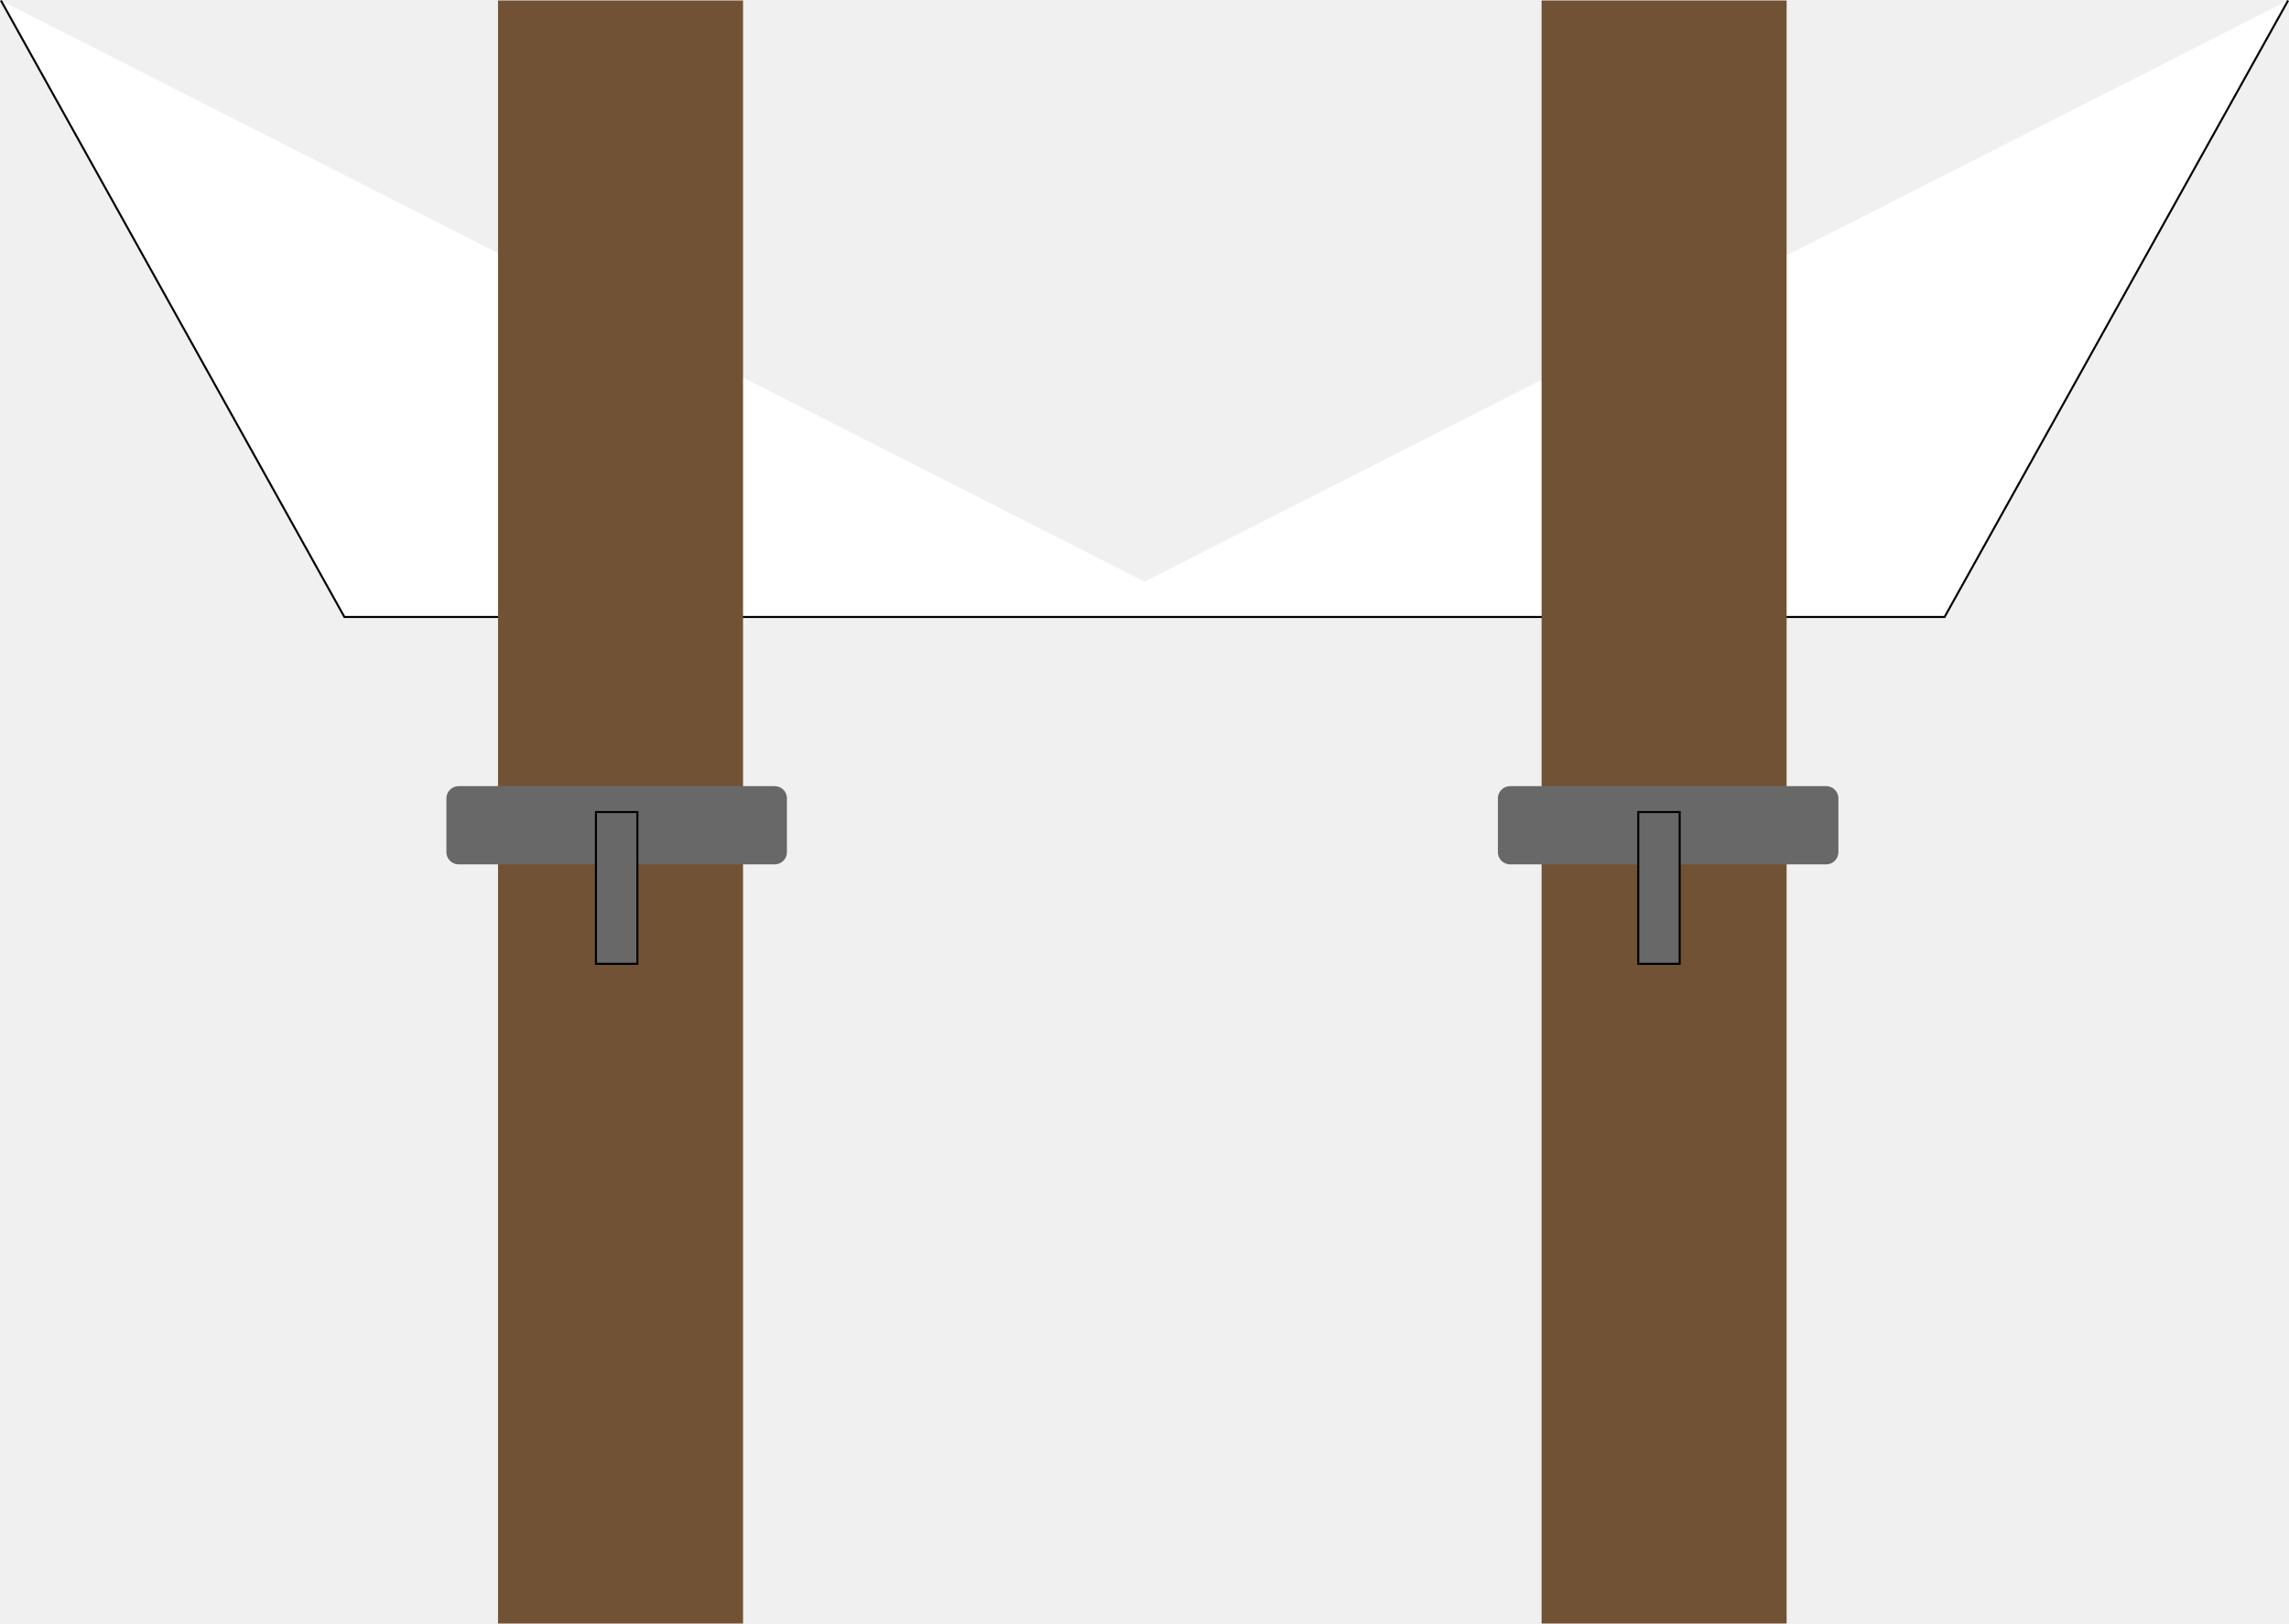
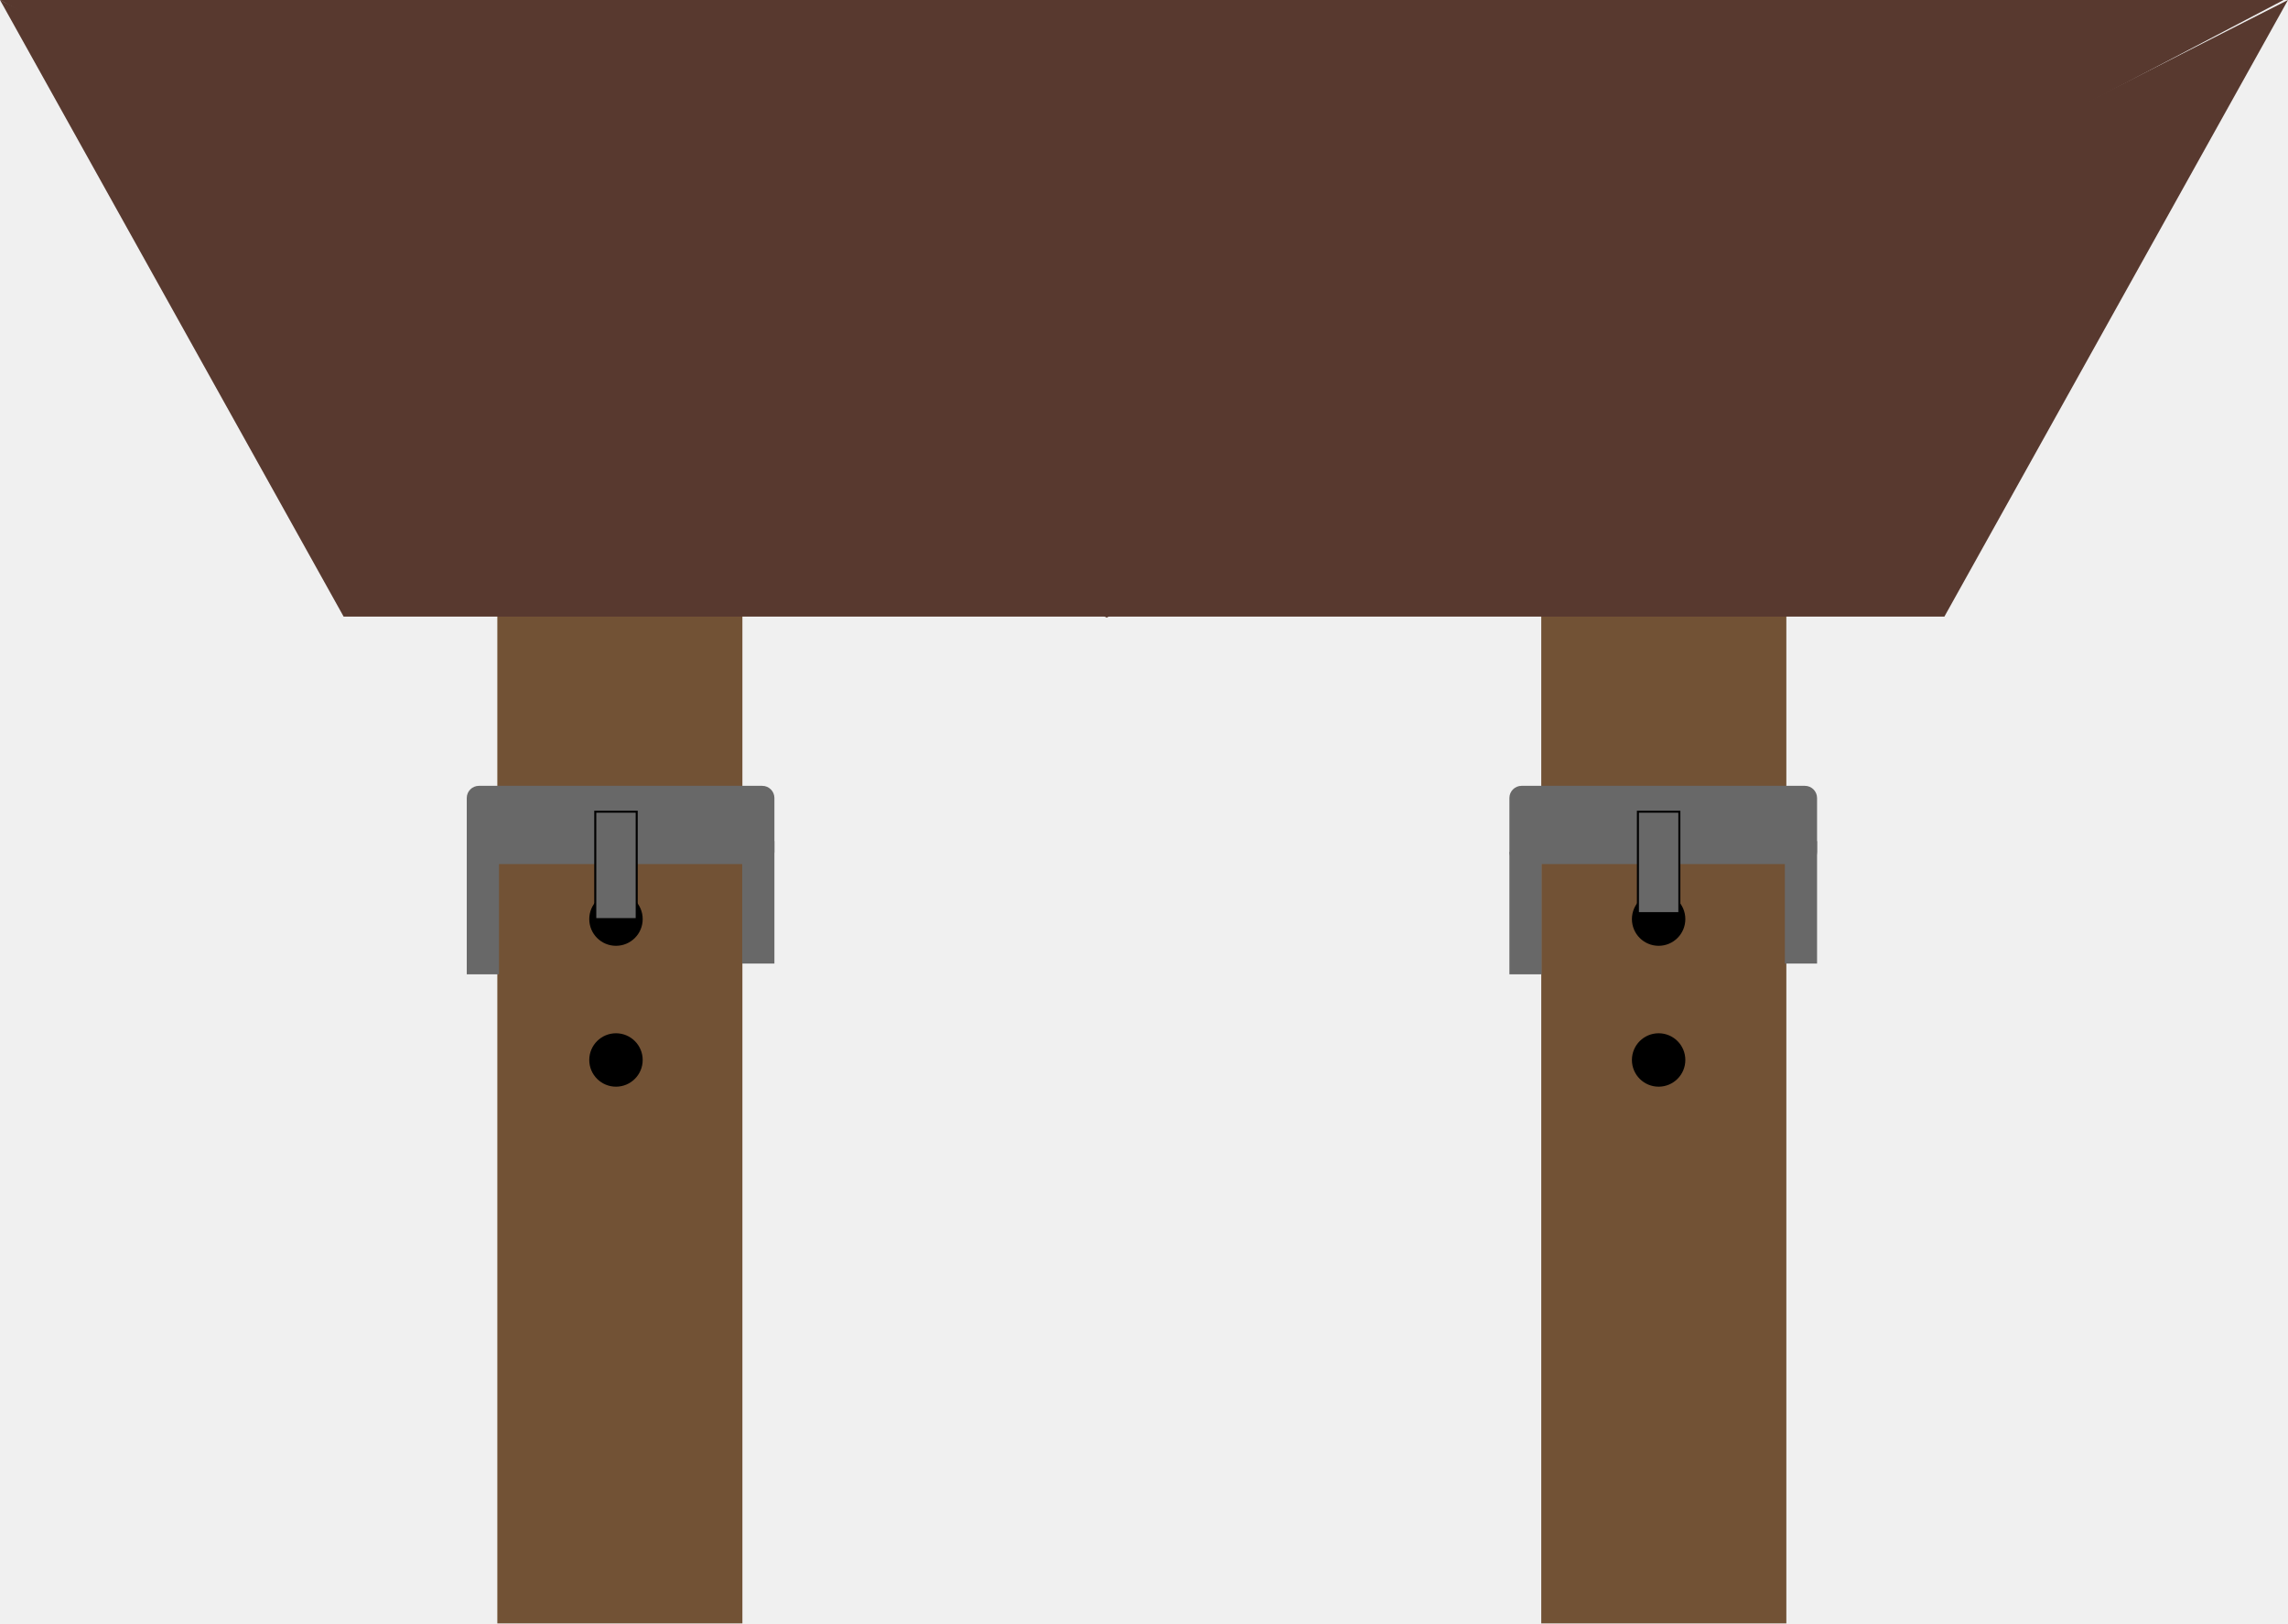
- <svg xmlns="http://www.w3.org/2000/svg" id="Layer_1" data-name="Layer 1" viewBox="0 0 1128.02 800.21">
+ <svg xmlns="http://www.w3.org/2000/svg" id="Layer_1" data-name="Layer 1" viewBox="0 0 1127.14 799.97">
  <defs>
    <style>
-       .cls-1, .cls-2 {
+       .cls-1 {
        stroke: #000;
        stroke-miterlimit: 10;
      }

-       .cls-1, .cls-3 {
+       .cls-1, .cls-2 {
        fill: #686868;
      }

-       .cls-2 {
-         fill: #fff;
+       .cls-3 {
+         fill: none;
      }

      .cls-4 {
-         fill: none;
+         clip-path: url(#clippath-1);
      }

      .cls-5 {
-         clip-path: url(#clippath-1);
+         clip-path: url(#clippath-3);
      }

      .cls-6 {
-         clip-path: url(#clippath-3);
+         clip-path: url(#clippath-2);
      }

      .cls-7 {
-         clip-path: url(#clippath-2);
+         fill: #58392f;
      }

      .cls-8 {
        clip-path: url(#clippath);
      }

      .cls-9 {
        fill: #725235;
      }
    </style>
    <clipPath id="clippath">
-       <rect class="cls-4" width="564.01" height="304.6" />
+       <polygon class="cls-3" points="759.27 0 759.27 0 880.01 0 880.01 799.97 759.27 799.97 759.27 0" />
    </clipPath>
    <clipPath id="clippath-1">
-       <rect class="cls-4" x="564.01" width="564.01" height="304.6" />
+       <polygon class="cls-3" points="365.73 0 365.73 0 244.99 0 244.99 799.97 365.73 799.97 365.73 0" />
    </clipPath>
    <clipPath id="clippath-2">
-       <polygon class="cls-4" points="759.7 .24 759.7 .24 880.44 .24 880.44 800.21 759.7 800.21 759.7 .24" />
+       <rect class="cls-3" width="563.57" height="303.86" />
    </clipPath>
    <clipPath id="clippath-3">
-       <polygon class="cls-4" points="366.17 .24 366.17 .24 245.43 .24 245.43 800.21 366.17 800.21 366.17 .24" />
+       <rect class="cls-3" x="563.57" width="563.57" height="303.86" />
    </clipPath>
  </defs>
  <g>
    <g id="_Mirror_Repeat_" data-name="&amp;lt;Mirror Repeat&amp;gt;">
      <g class="cls-8">
-         <polyline class="cls-2" points=".44 .24 169.72 304.1 598.29 304.1" />
+         <rect class="cls-9" x="759.27" width="120.74" height="799.97" />
      </g>
    </g>
    <g id="_Mirror_Repeat_-2" data-name="&amp;lt;Mirror Repeat&amp;gt;">
-       <g class="cls-5">
-         <polyline class="cls-2" points="1127.58 .24 958.29 304.1 529.72 304.1" />
+       <g class="cls-4">
+         <rect class="cls-9" x="244.99" width="120.74" height="799.97" transform="translate(610.73 799.97) rotate(180)" />
      </g>
    </g>
  </g>
  <g>
    <g id="_Mirror_Repeat_-3" data-name="&amp;lt;Mirror Repeat&amp;gt;">
-       <g class="cls-7">
-         <rect class="cls-9" x="759.7" y=".24" width="120.74" height="799.97" />
+       <g class="cls-6">
+         <polyline class="cls-7" points="0 0 169.29 303.86 597.86 303.86" />
      </g>
    </g>
    <g id="_Mirror_Repeat_-4" data-name="&amp;lt;Mirror Repeat&amp;gt;">
-       <g class="cls-6">
-         <rect class="cls-9" x="245.43" y=".24" width="120.74" height="799.97" transform="translate(611.6 800.45) rotate(180)" />
+       <g class="cls-5">
+         <polyline class="cls-7" points="1127.14 0 957.86 303.86 529.29 303.86" />
      </g>
    </g>
  </g>
-   <rect class="cls-3" x="219.99" y="387.48" width="167.81" height="38.55" rx="6" ry="6" />
-   <rect class="cls-3" x="738.16" y="387.48" width="167.81" height="38.55" rx="6" ry="6" />
-   <rect class="cls-1" x="266.47" y="427.44" width="74.83" height="20.41" transform="translate(-133.75 741.53) rotate(-90)" />
-   <rect class="cls-1" x="780.11" y="427.44" width="74.83" height="20.41" transform="translate(379.89 1255.17) rotate(-90)" />
+   <rect class="cls-2" x="229.94" y="387.24" width="151.56" height="38.55" rx="6" ry="6" />
+   <circle cx="303.45" cy="452.91" r="13.16" />
+   <polygon class="cls-7" points="0 0 1125 0 545.16 304.36 0 0" />
+   <rect class="cls-1" x="276.99" y="416.24" width="52.93" height="20.41" transform="translate(-122.99 729.9) rotate(-90)" />
+   <rect class="cls-2" x="229.94" y="419.79" width="15.87" height="60.33" />
+   <rect class="cls-2" x="365.63" y="414.49" width="15.87" height="60.33" />
+   <rect class="cls-2" x="743.58" y="387.24" width="151.56" height="38.55" rx="6" ry="6" />
+   <rect class="cls-2" x="743.58" y="419.79" width="15.87" height="60.33" />
+   <rect class="cls-2" x="879.27" y="414.49" width="15.87" height="60.33" />
+   <circle cx="817.09" cy="452.91" r="13.16" />
+   <rect class="cls-1" x="792.1" y="414.77" width="49.97" height="20.41" transform="translate(392.12 1242.06) rotate(-90)" />
+   <circle cx="303.45" cy="522.33" r="13.16" />
+   <circle cx="817.09" cy="522.33" r="13.16" />
</svg>
